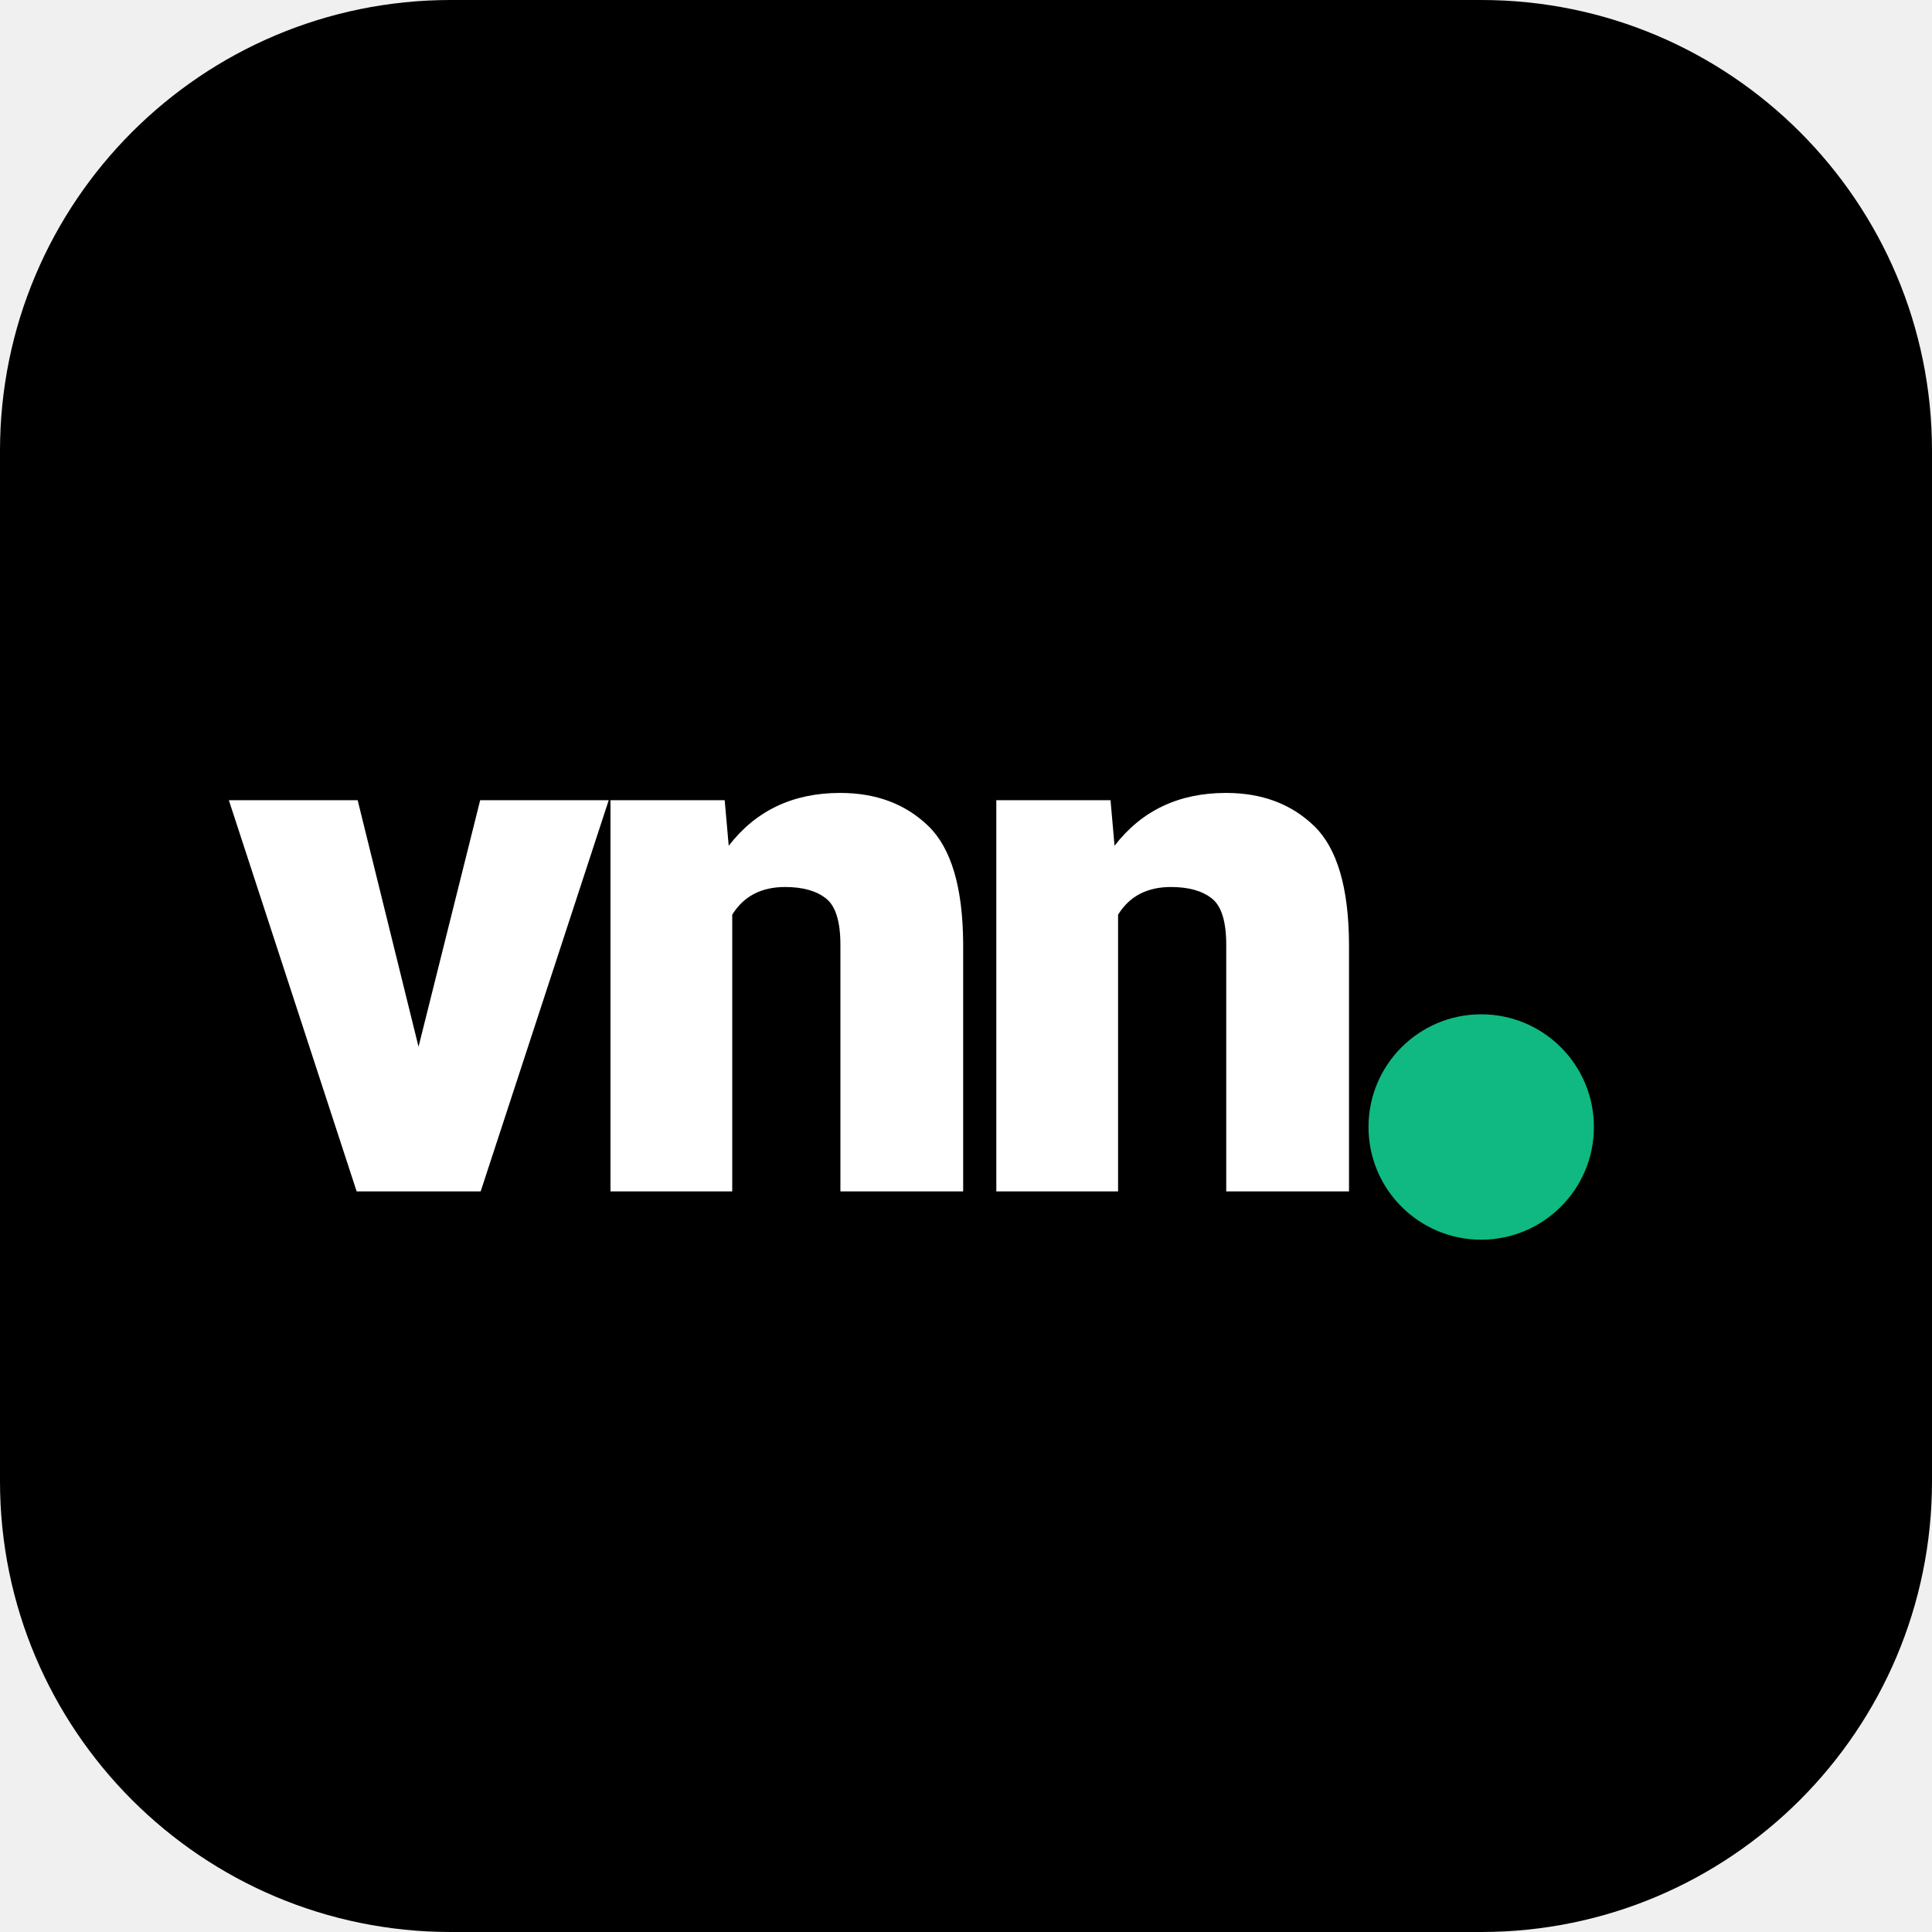
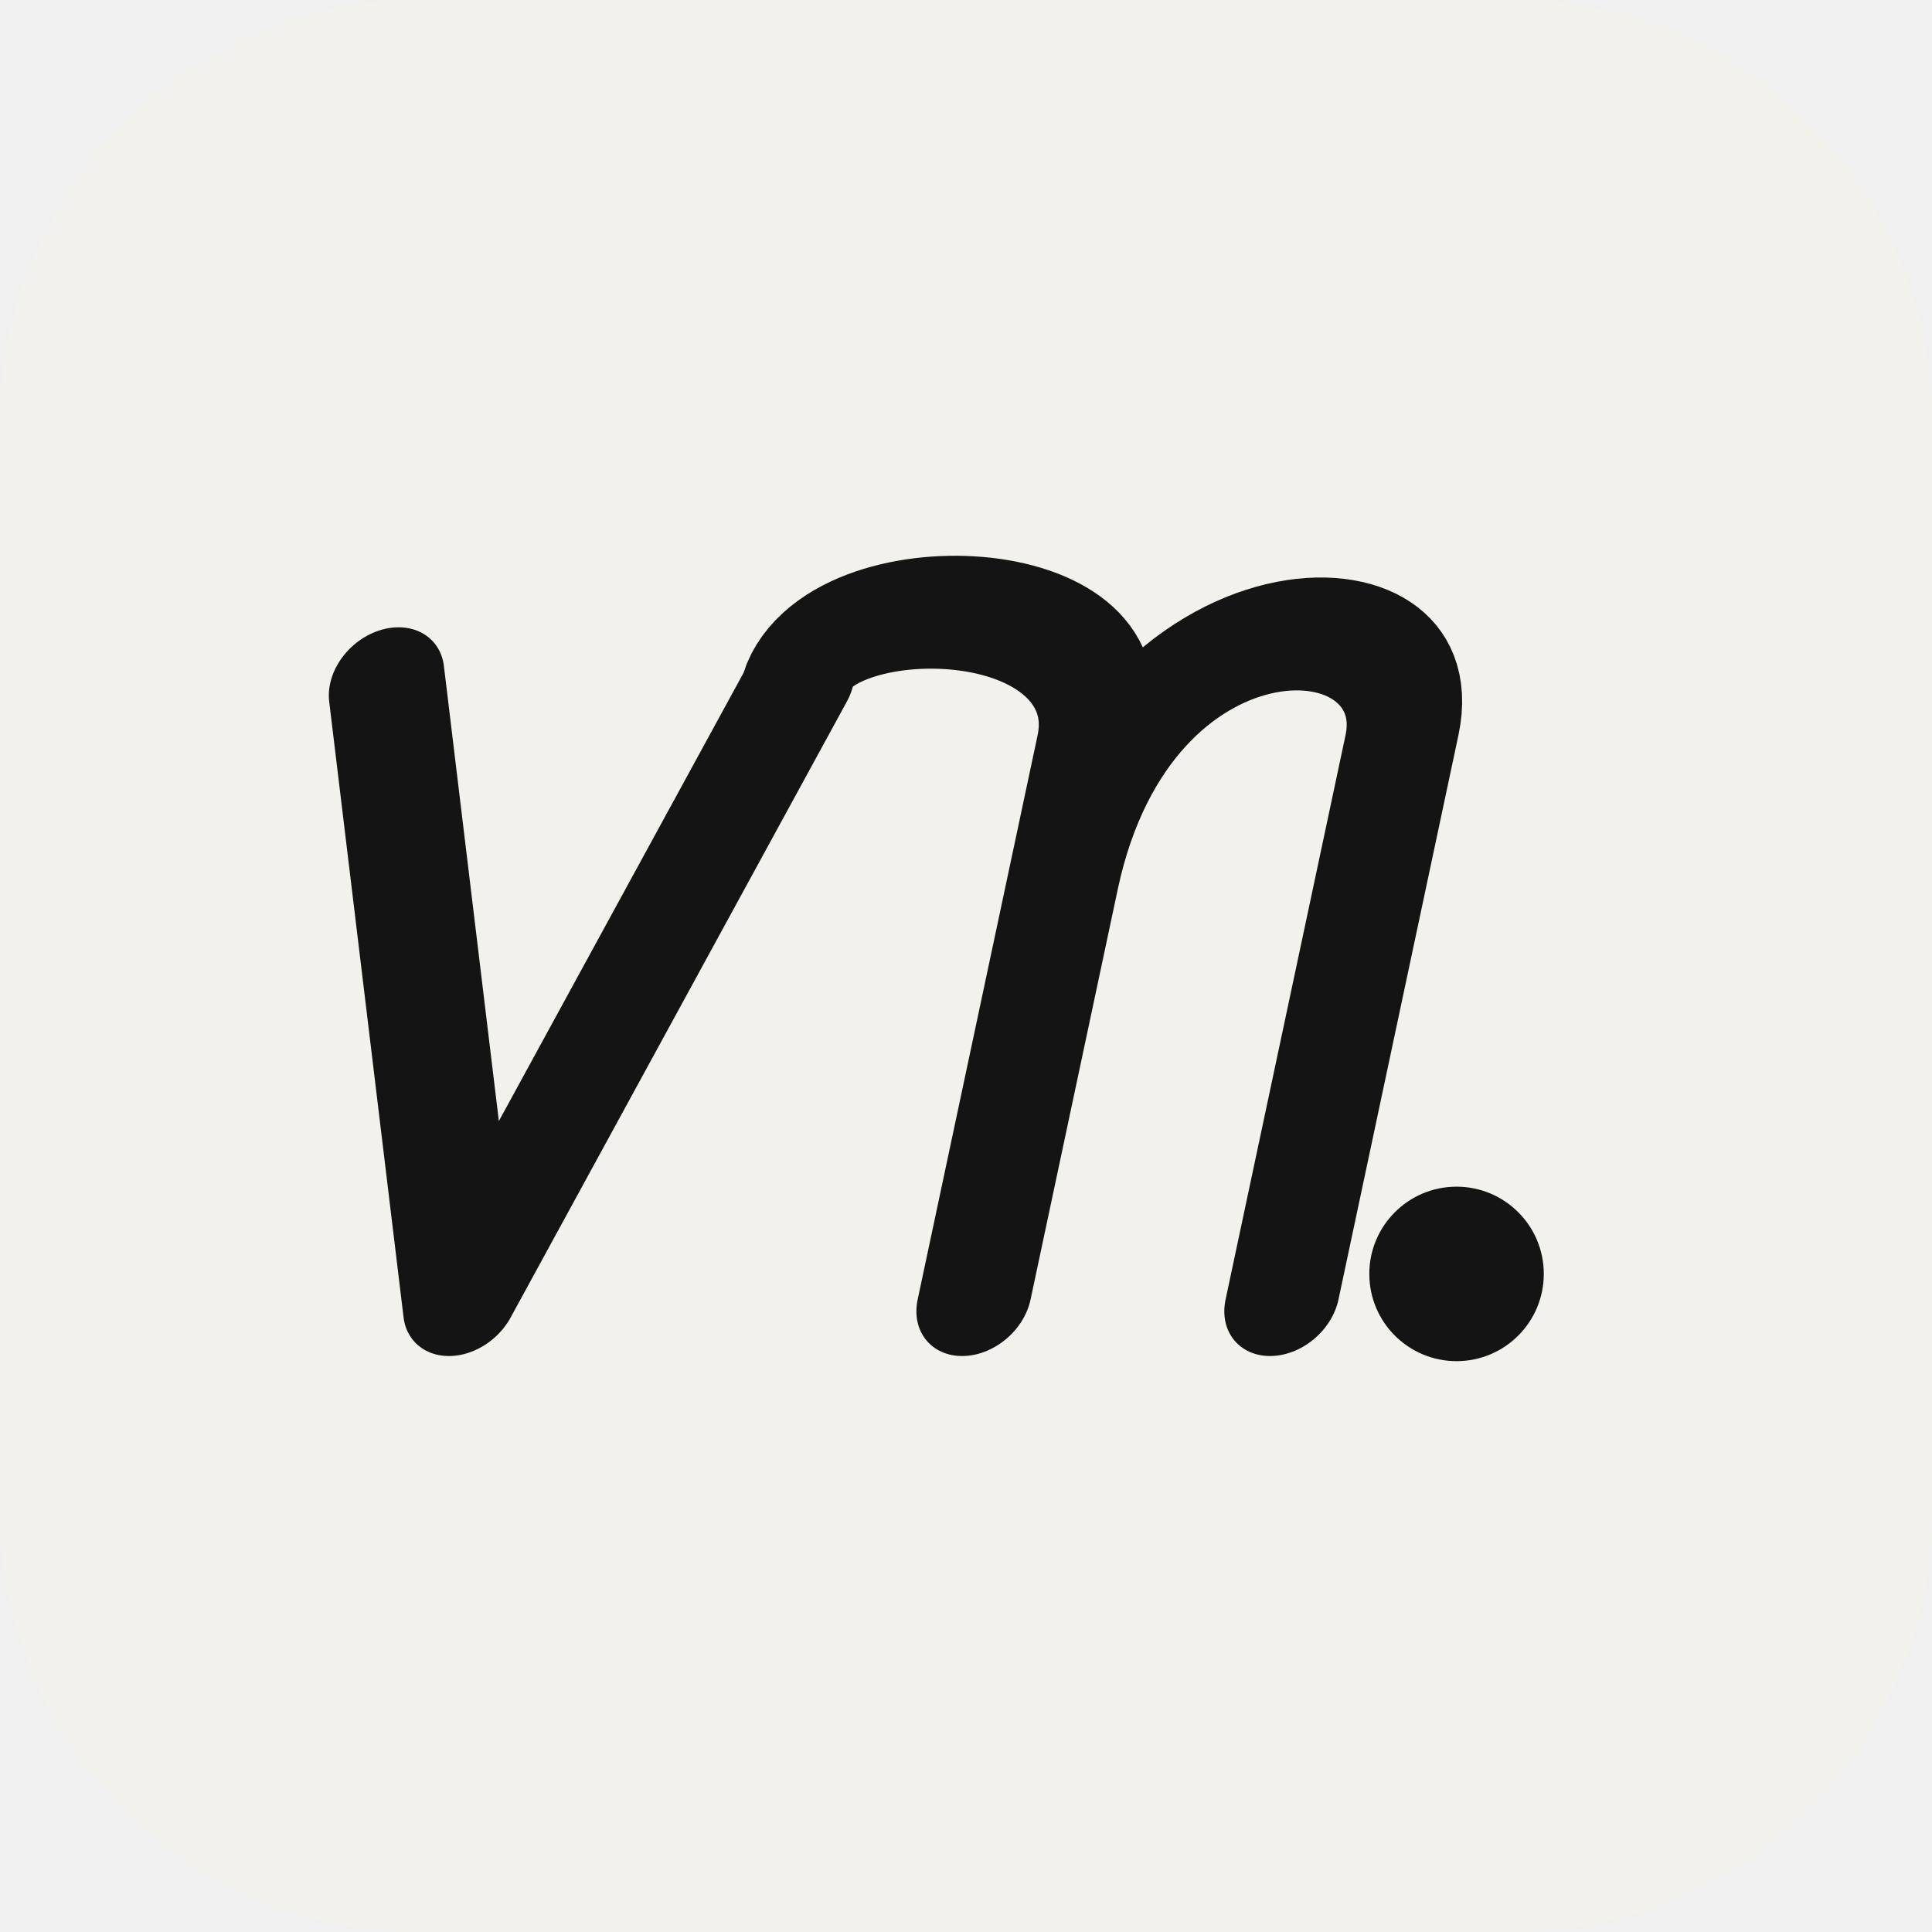
- <svg xmlns="http://www.w3.org/2000/svg" viewBox="0 0 120 120">
-   <rect width="120" height="120" rx="28" fill="#000000" />
-   <text x="50" y="74" font-family="ui-sans-serif, system-ui, -apple-system, BlinkMacSystemFont, 'Segoe UI', Roboto, 'Helvetica Neue', Arial, sans-serif" font-size="46" font-weight="900" fill="#ffffff" text-anchor="middle" letter-spacing="-2">vnn</text>
-   <circle cx="92" cy="70" r="7" fill="#10b981" />
+ <svg xmlns="http://www.w3.org/2000/svg" viewBox="0 0 64 64">
+   <style>
+     .bg { fill: #f3f1ec; }
+     .s { stroke: #141414; fill: none; }
+     .f { fill: #141414; }
+     @media (prefers-color-scheme: dark) {
+       .bg { fill: #0f0f0e; }
+       .s { stroke: #ecebe6; }
+       .f { fill: #ecebe6; }
+     }
+   </style>
+   <rect class="bg" width="64" height="64" rx="14" />
+   <g transform="translate(4.9 15.85) scale(0.85)">
+     <g transform="translate(6 0) skewX(-12)" class="s" stroke-width="4.4" stroke-linecap="round" stroke-linejoin="round">
+       <path d="M5 8 L13 32 L21 8 C21 4 33 4 33 10 L33 32 L33 16 C33 4 45 4 45 10 L45 32" />
+     </g>
+     <circle class="f" cx="51" cy="31" r="3.4" />
+   </g>
</svg>
